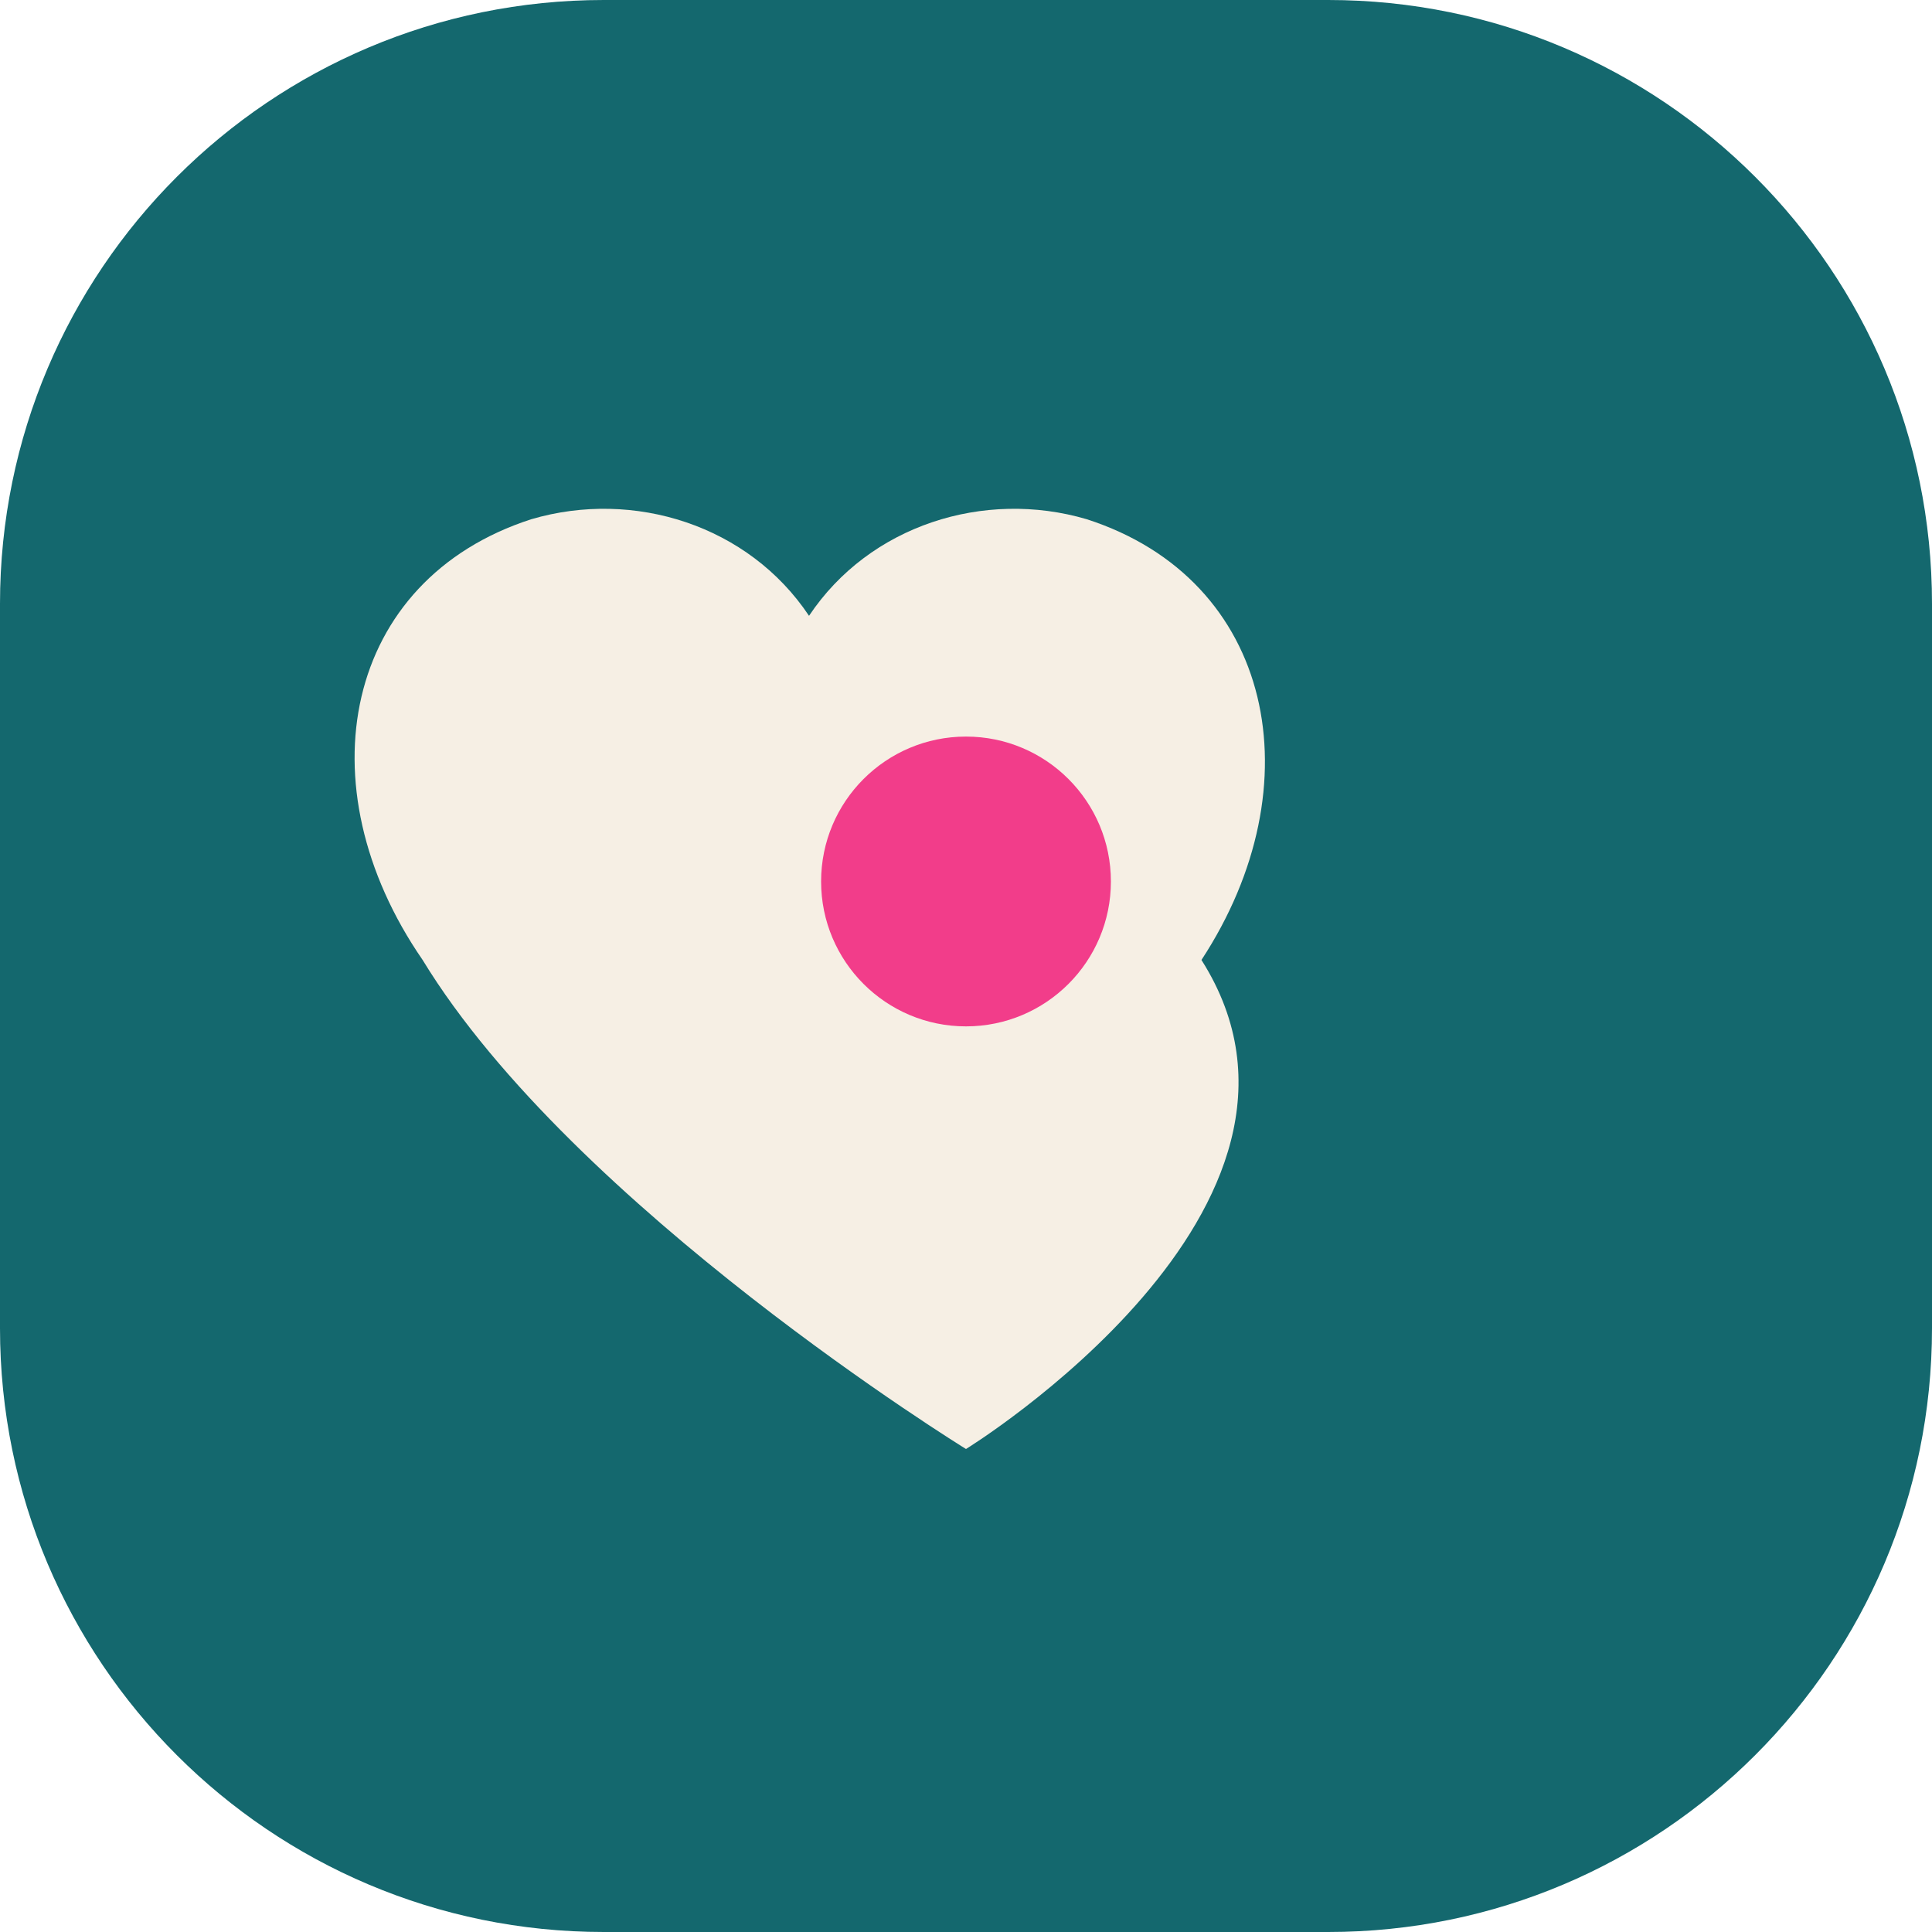
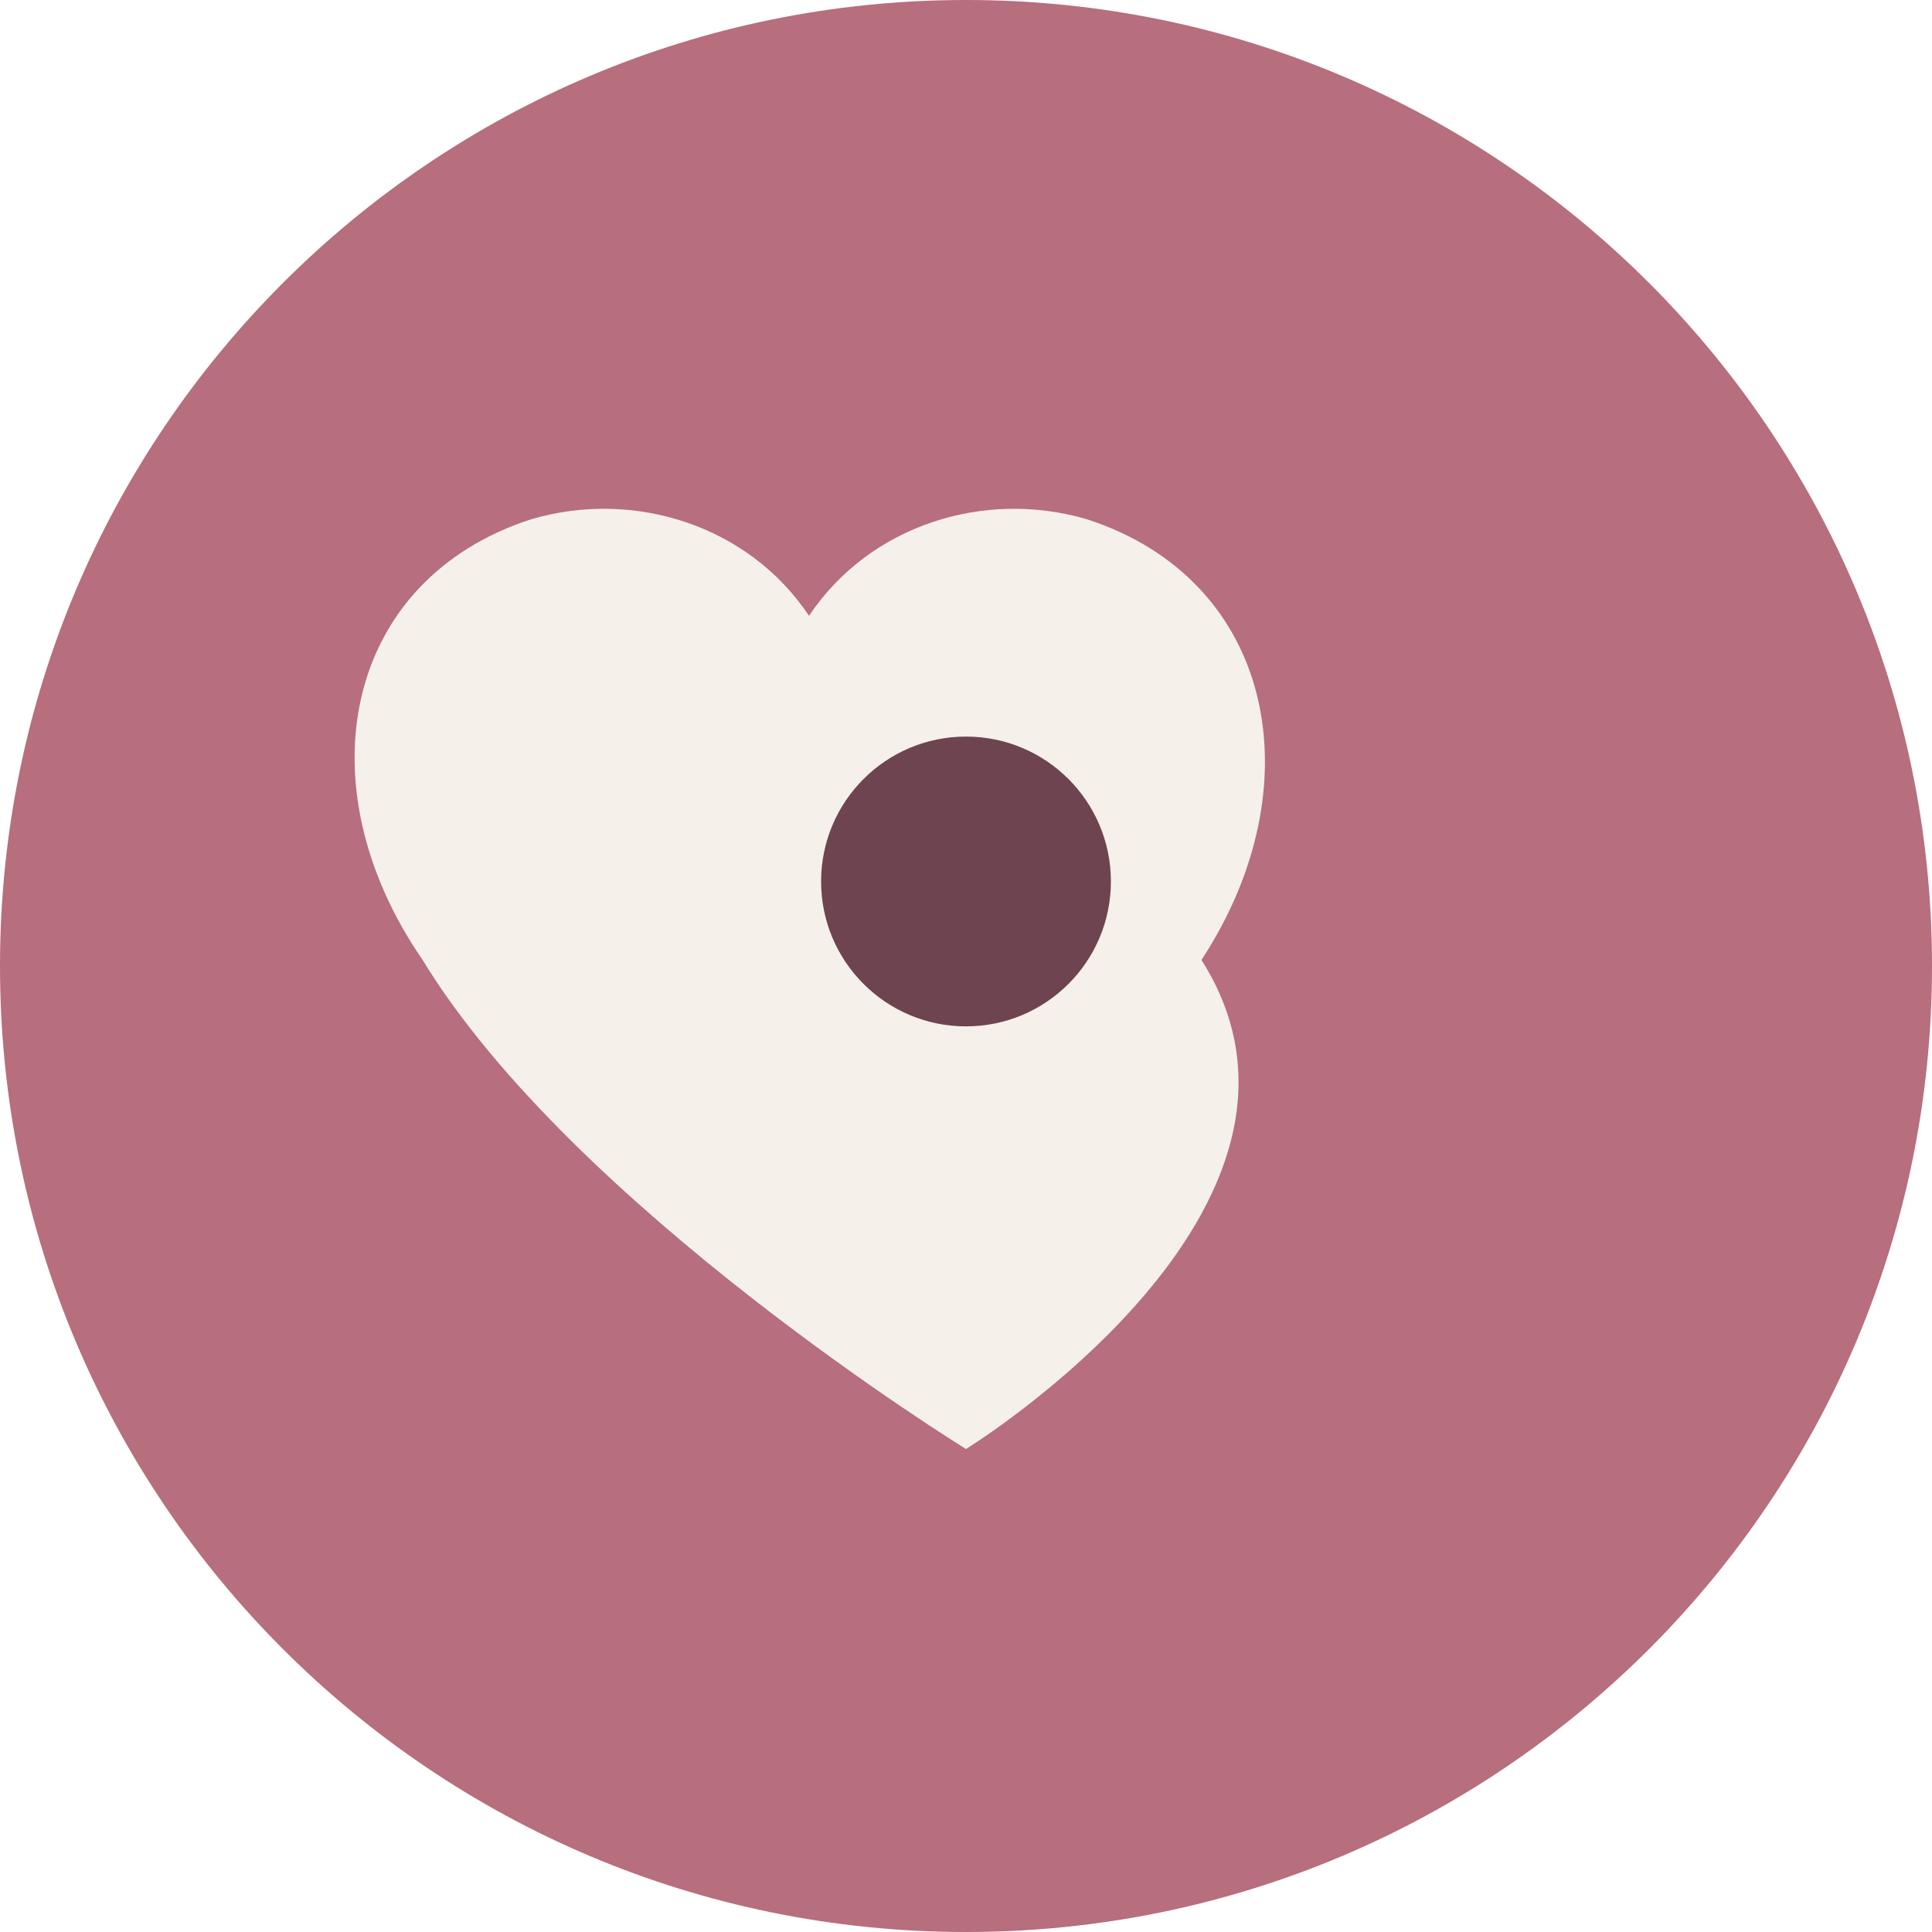
<svg xmlns="http://www.w3.org/2000/svg" viewBox="0 0 32 32" fill="none">
-   <rect width="32" height="32" rx="10" fill="#14686E" />
-   <path d="M16 24s-6.5-4-9-8.1C5 13 5.7 9.6 8.8 8.6c1.7-.5 3.6.1 4.6 1.6 1-1.5 2.9-2.1 4.6-1.6 3.1 1 3.8 4.4 1.9 7.3C22.5 20 16 24 16 24z" fill="#F6EFE4" />
-   <circle cx="16" cy="14.6" r="2.4" fill="#F23D8A" />
+   <rect width="32" height="32" rx="16" fill="#B76E7D" />
+   <path d="M16 24s-6.5-4-9-8.1C5 13 5.7 9.6 8.8 8.6c1.7-.5 3.6.1 4.6 1.6 1-1.5 2.9-2.1 4.6-1.6 3.1 1 3.8 4.4 1.9 7.3C22.5 20 16 24 16 24z" fill="#F6F0EB" />
+   <circle cx="16" cy="14.6" r="2.4" fill="#6E4450" />
</svg>
